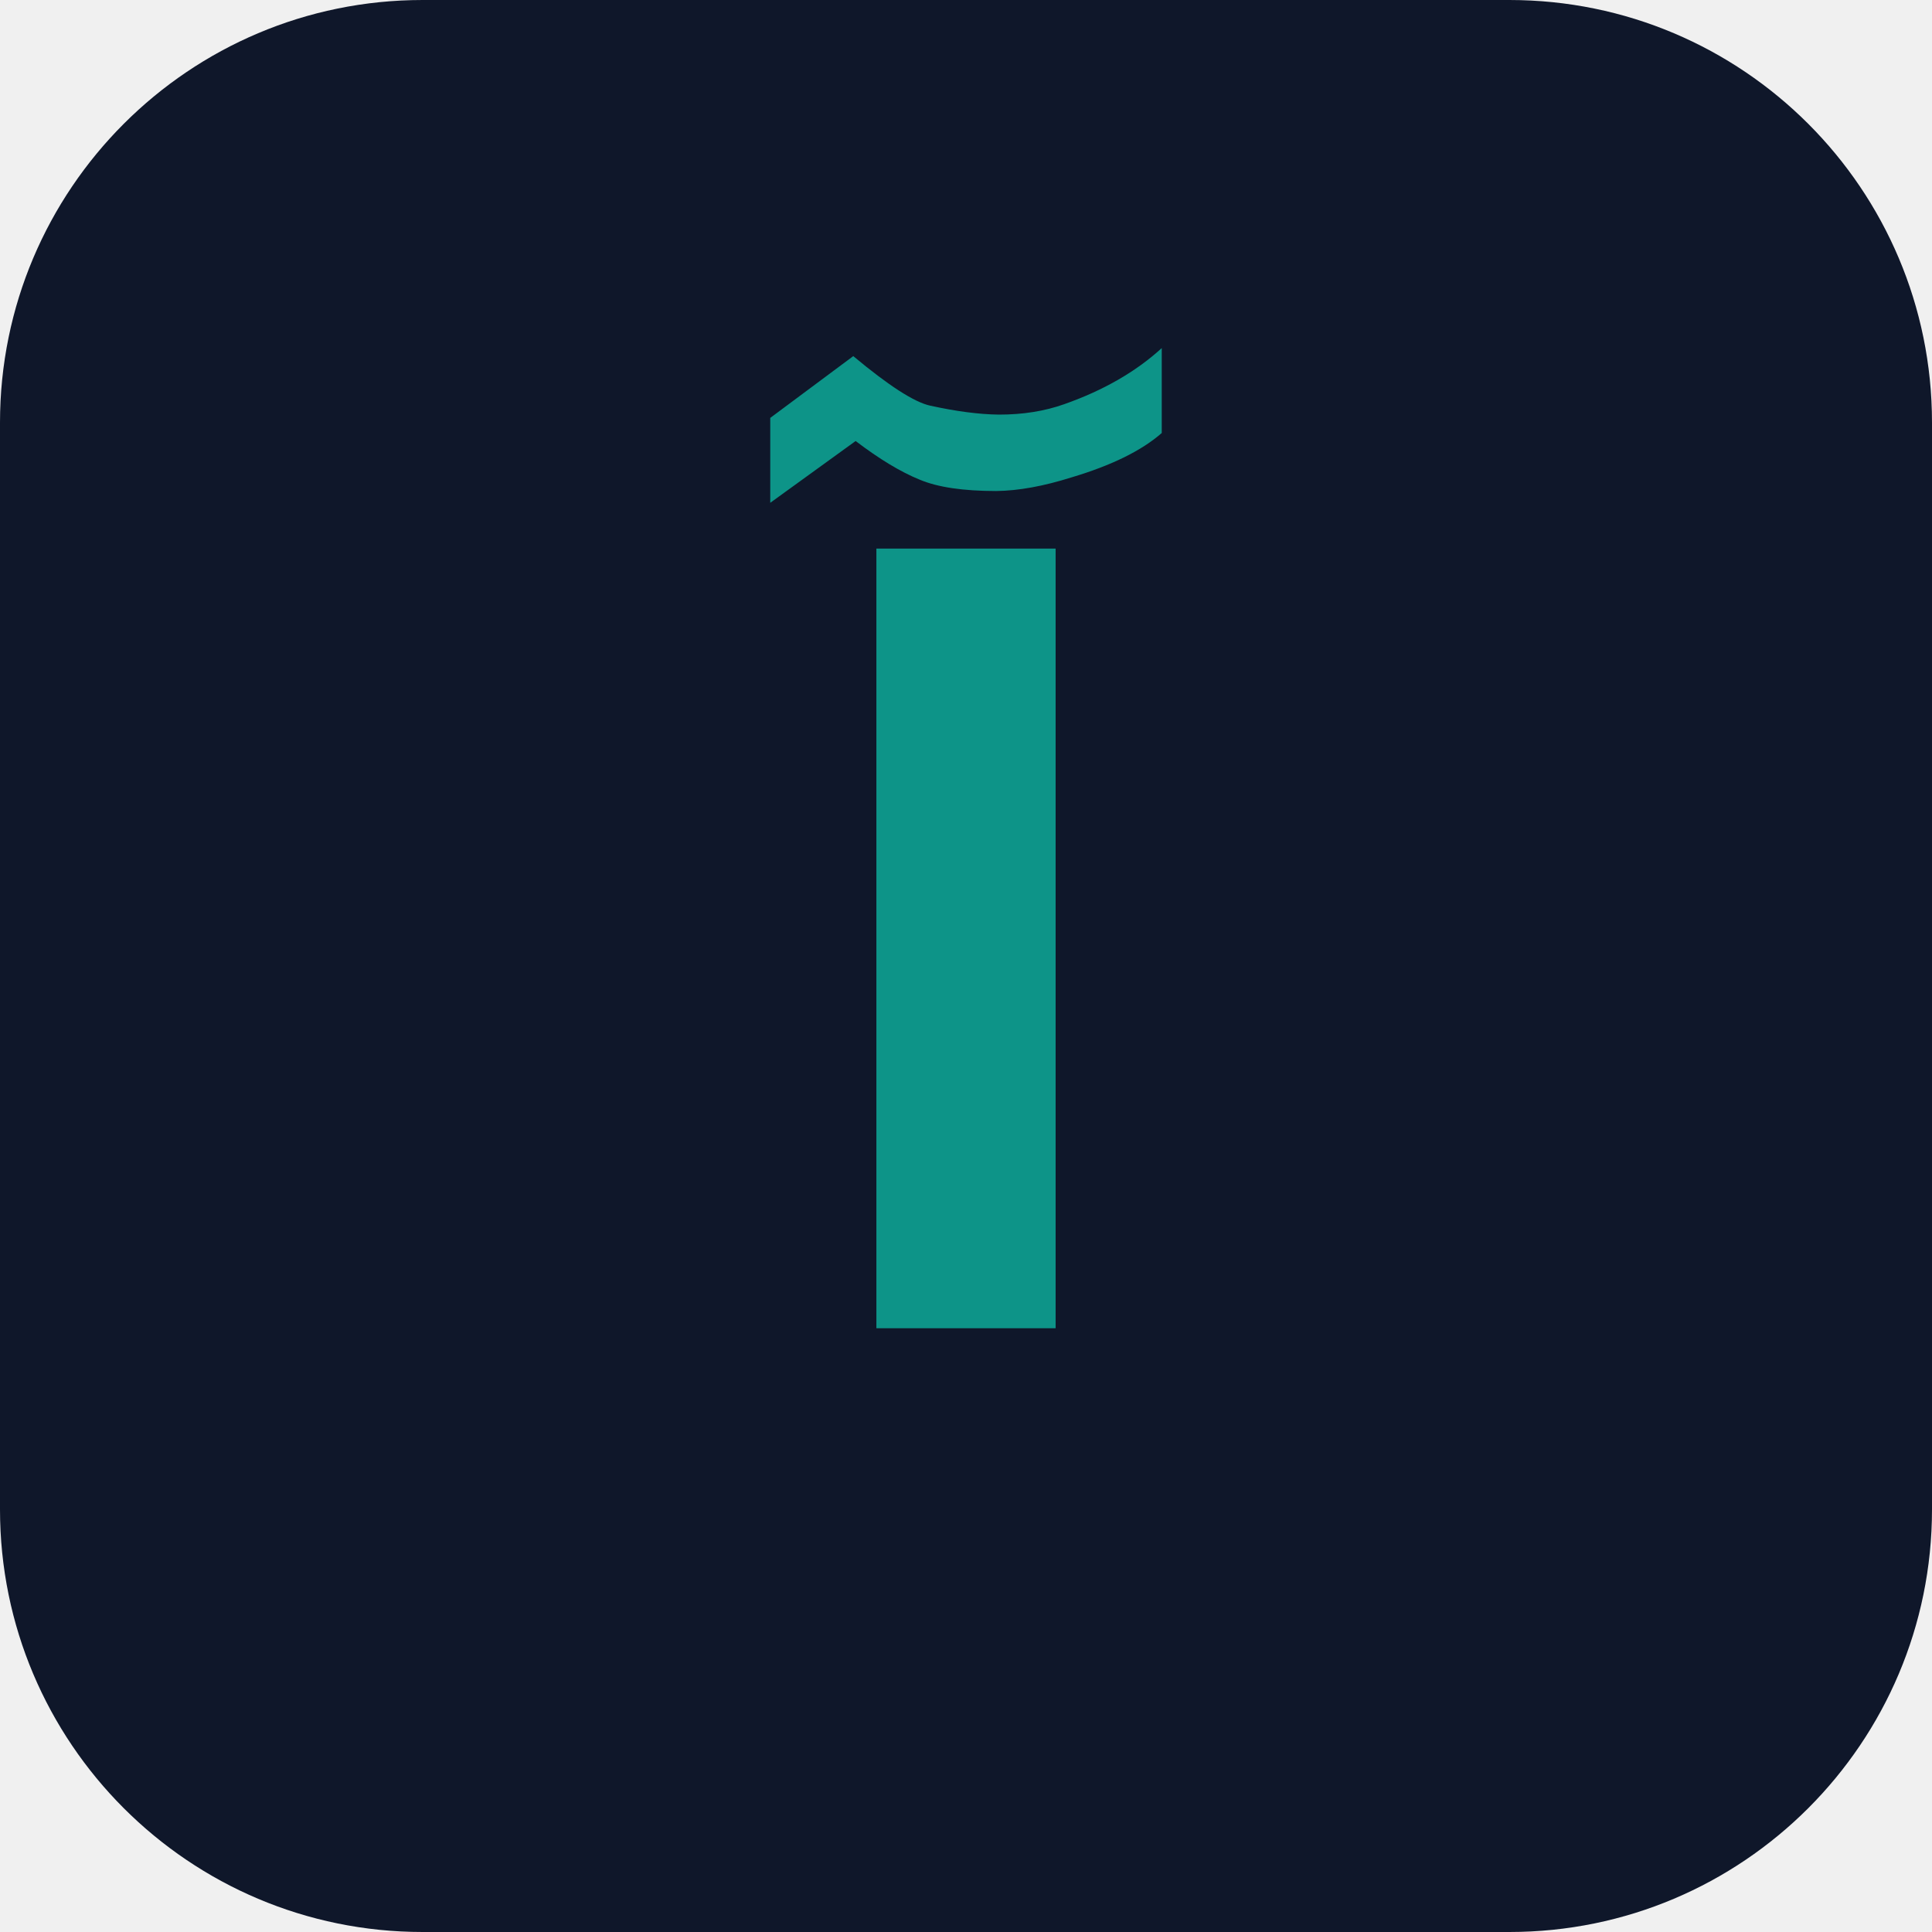
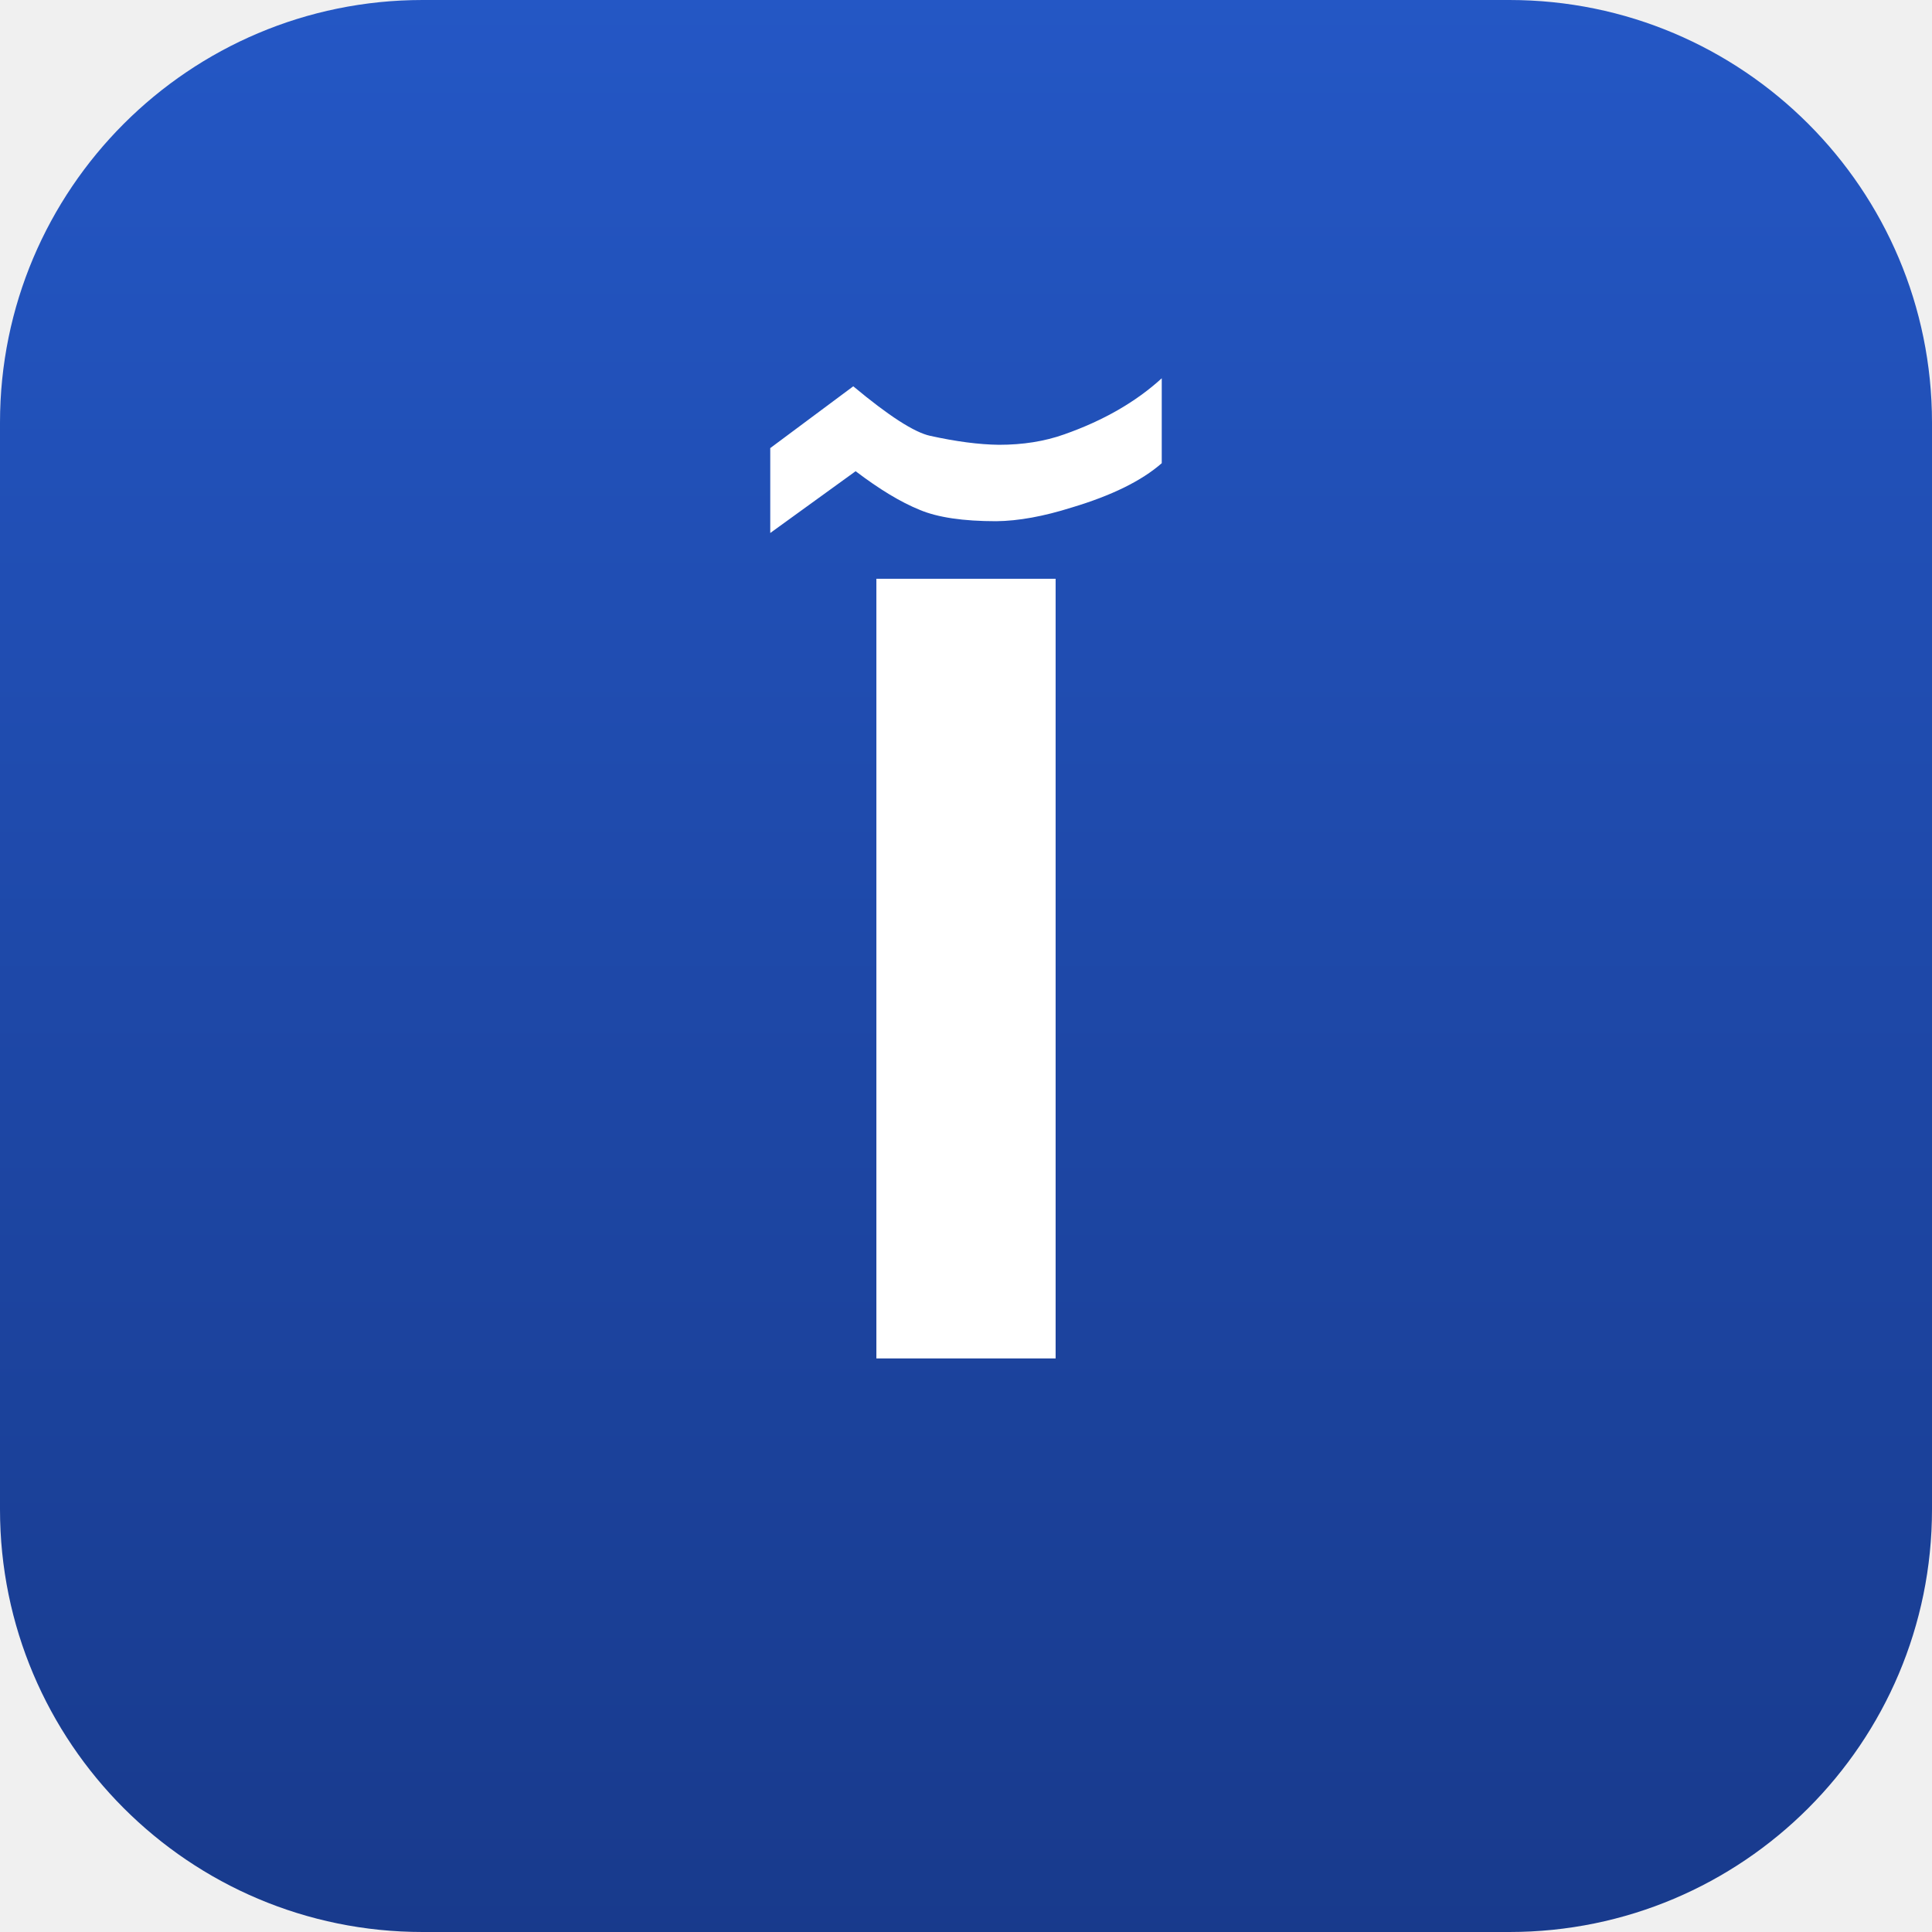
- <svg xmlns="http://www.w3.org/2000/svg" viewBox="0 0 64 64">
-   <rect width="64" height="64" rx="14" fill="#0F172A" />
-   <text x="32" y="44" font-family="Vazirmatn, Tahoma, sans-serif" font-size="34" font-weight="700" fill="#0D9488" text-anchor="middle">آ</text>
+ <svg xmlns="http://www.w3.org/2000/svg" viewBox="0 0 64 64" role="img" aria-label="آراسند">
+   <defs>
+     <linearGradient id="g" x1="0" y1="0" x2="0" y2="1">
+       <stop offset="0" stop-color="#2457C5" />
+       <stop offset="1" stop-color="#183A8C" />
+     </linearGradient>
+   </defs>
+   <rect width="64" height="64" rx="14" fill="url(#g)" />
+   <text x="32" y="45" font-family="Vazirmatn, Tahoma, sans-serif" font-size="34" font-weight="700" fill="#FFFFFF" text-anchor="middle">آ</text>
</svg>
